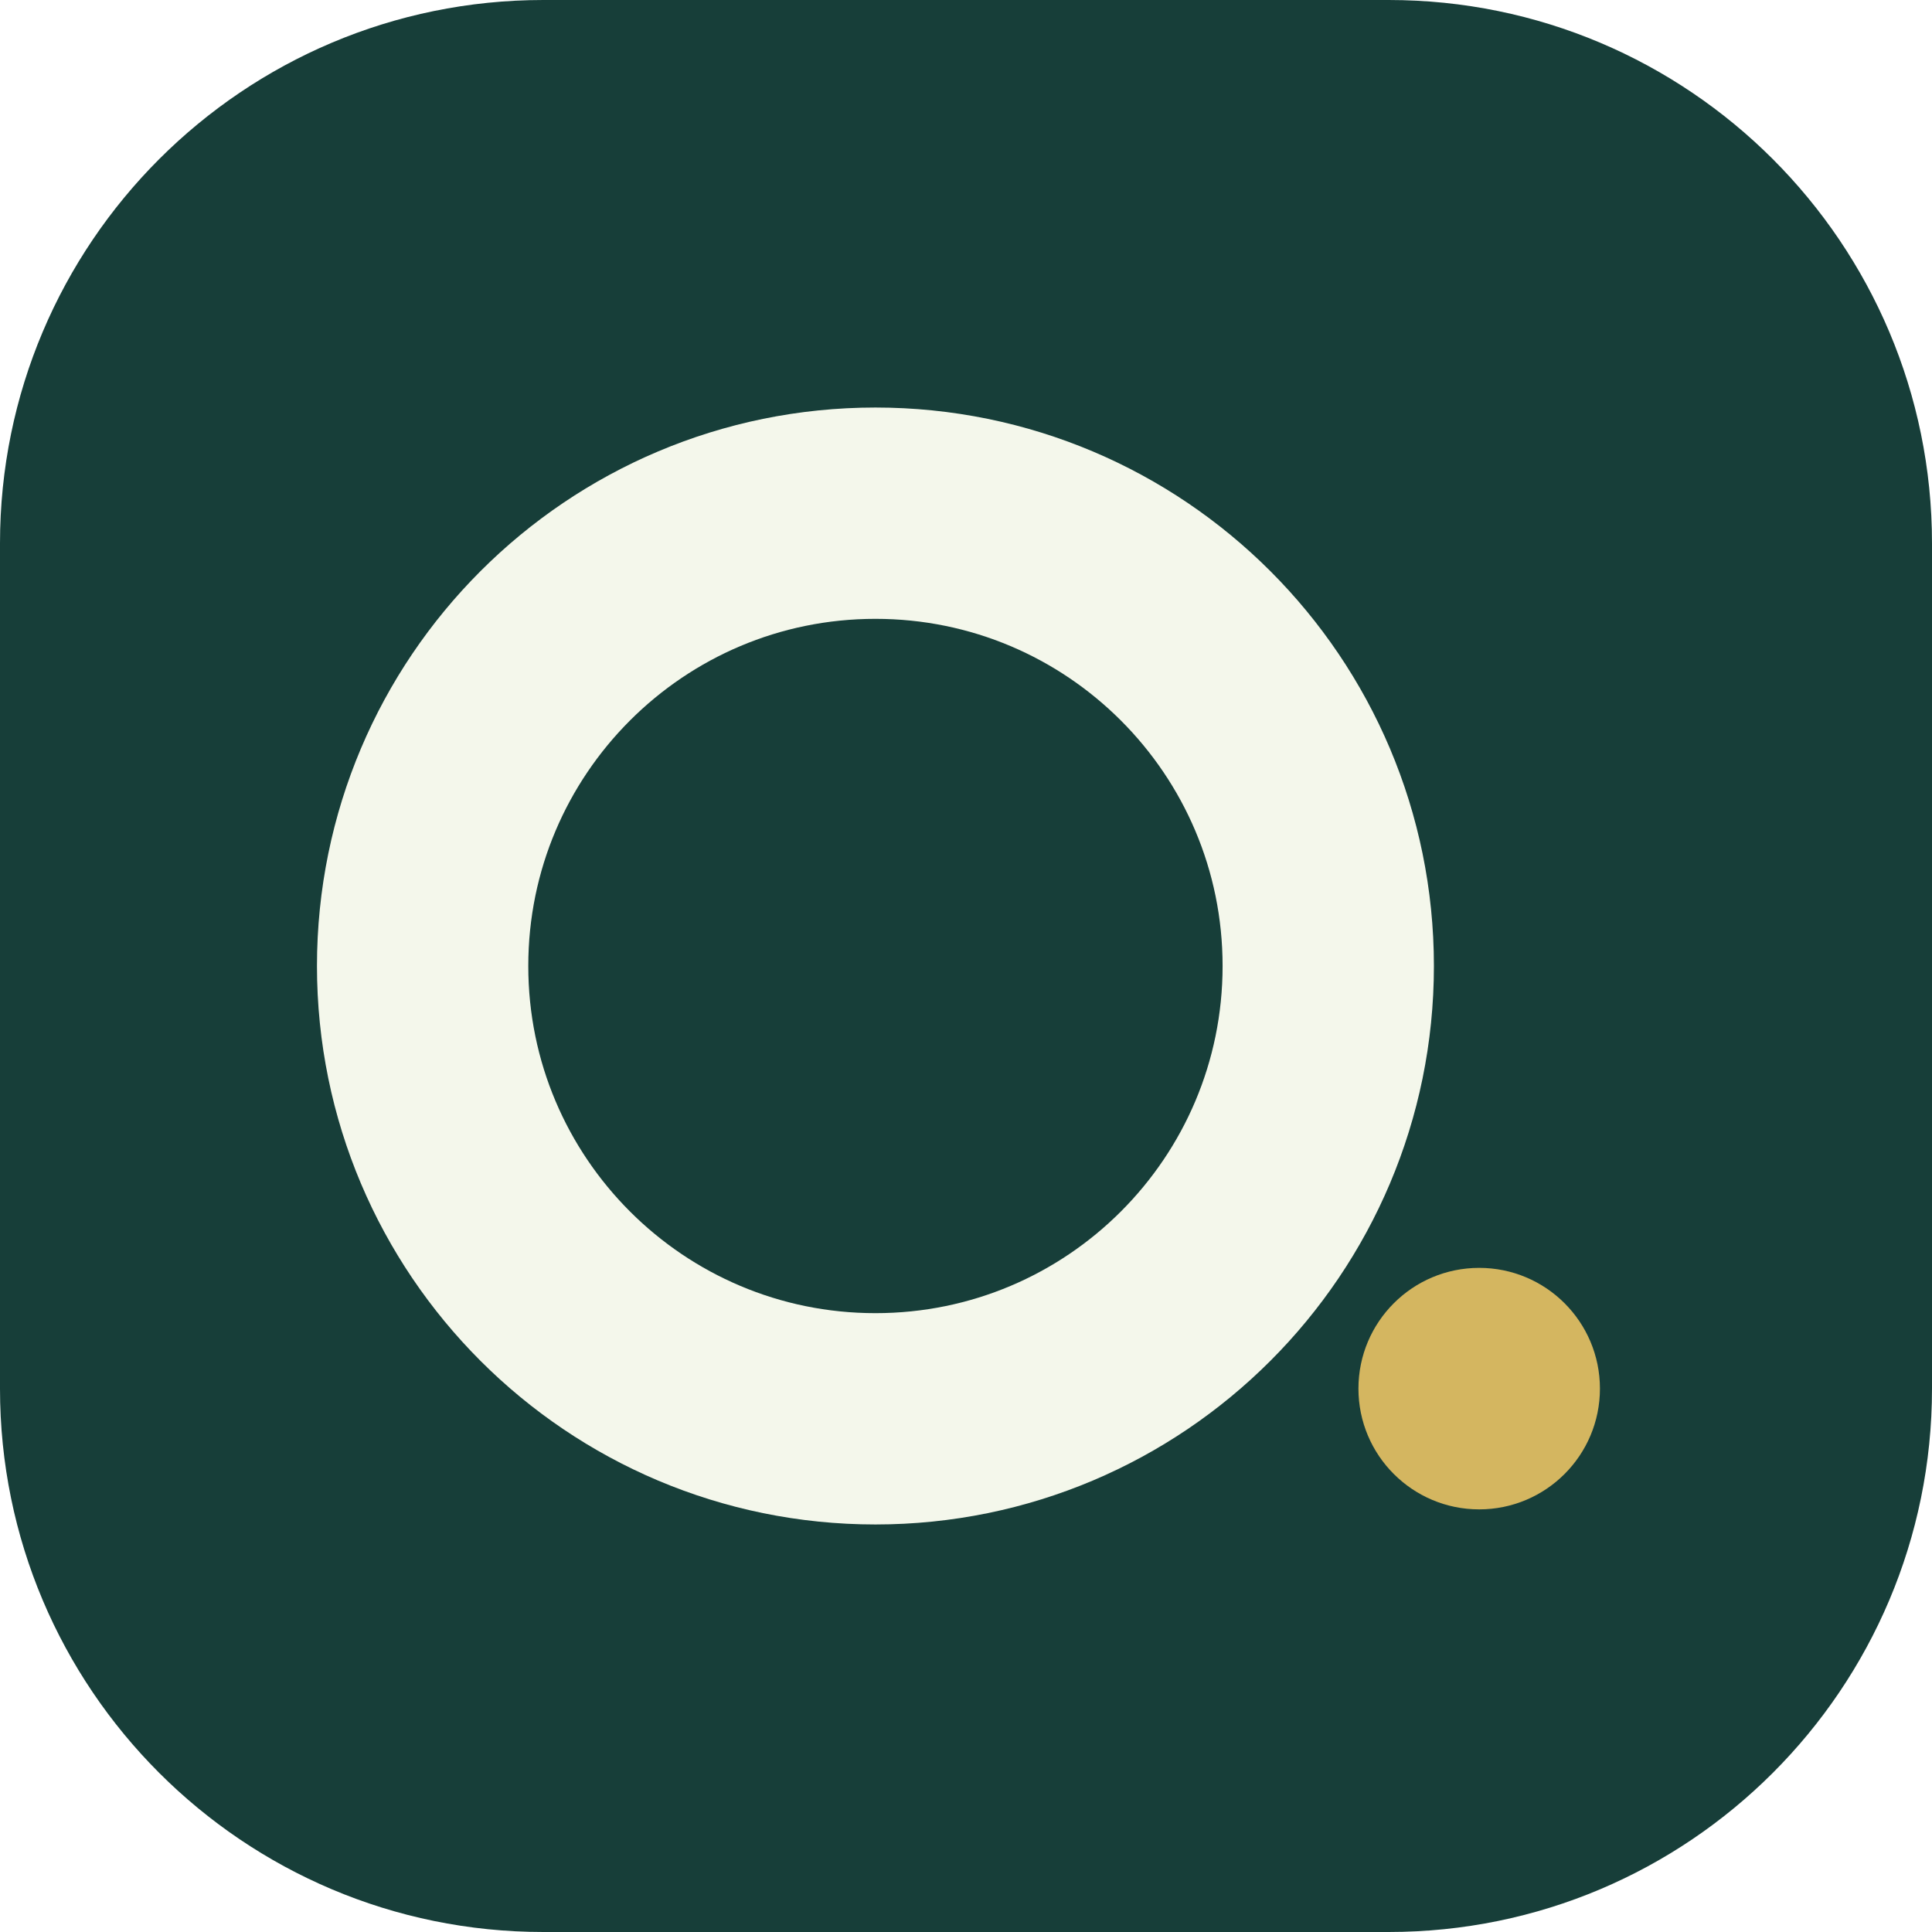
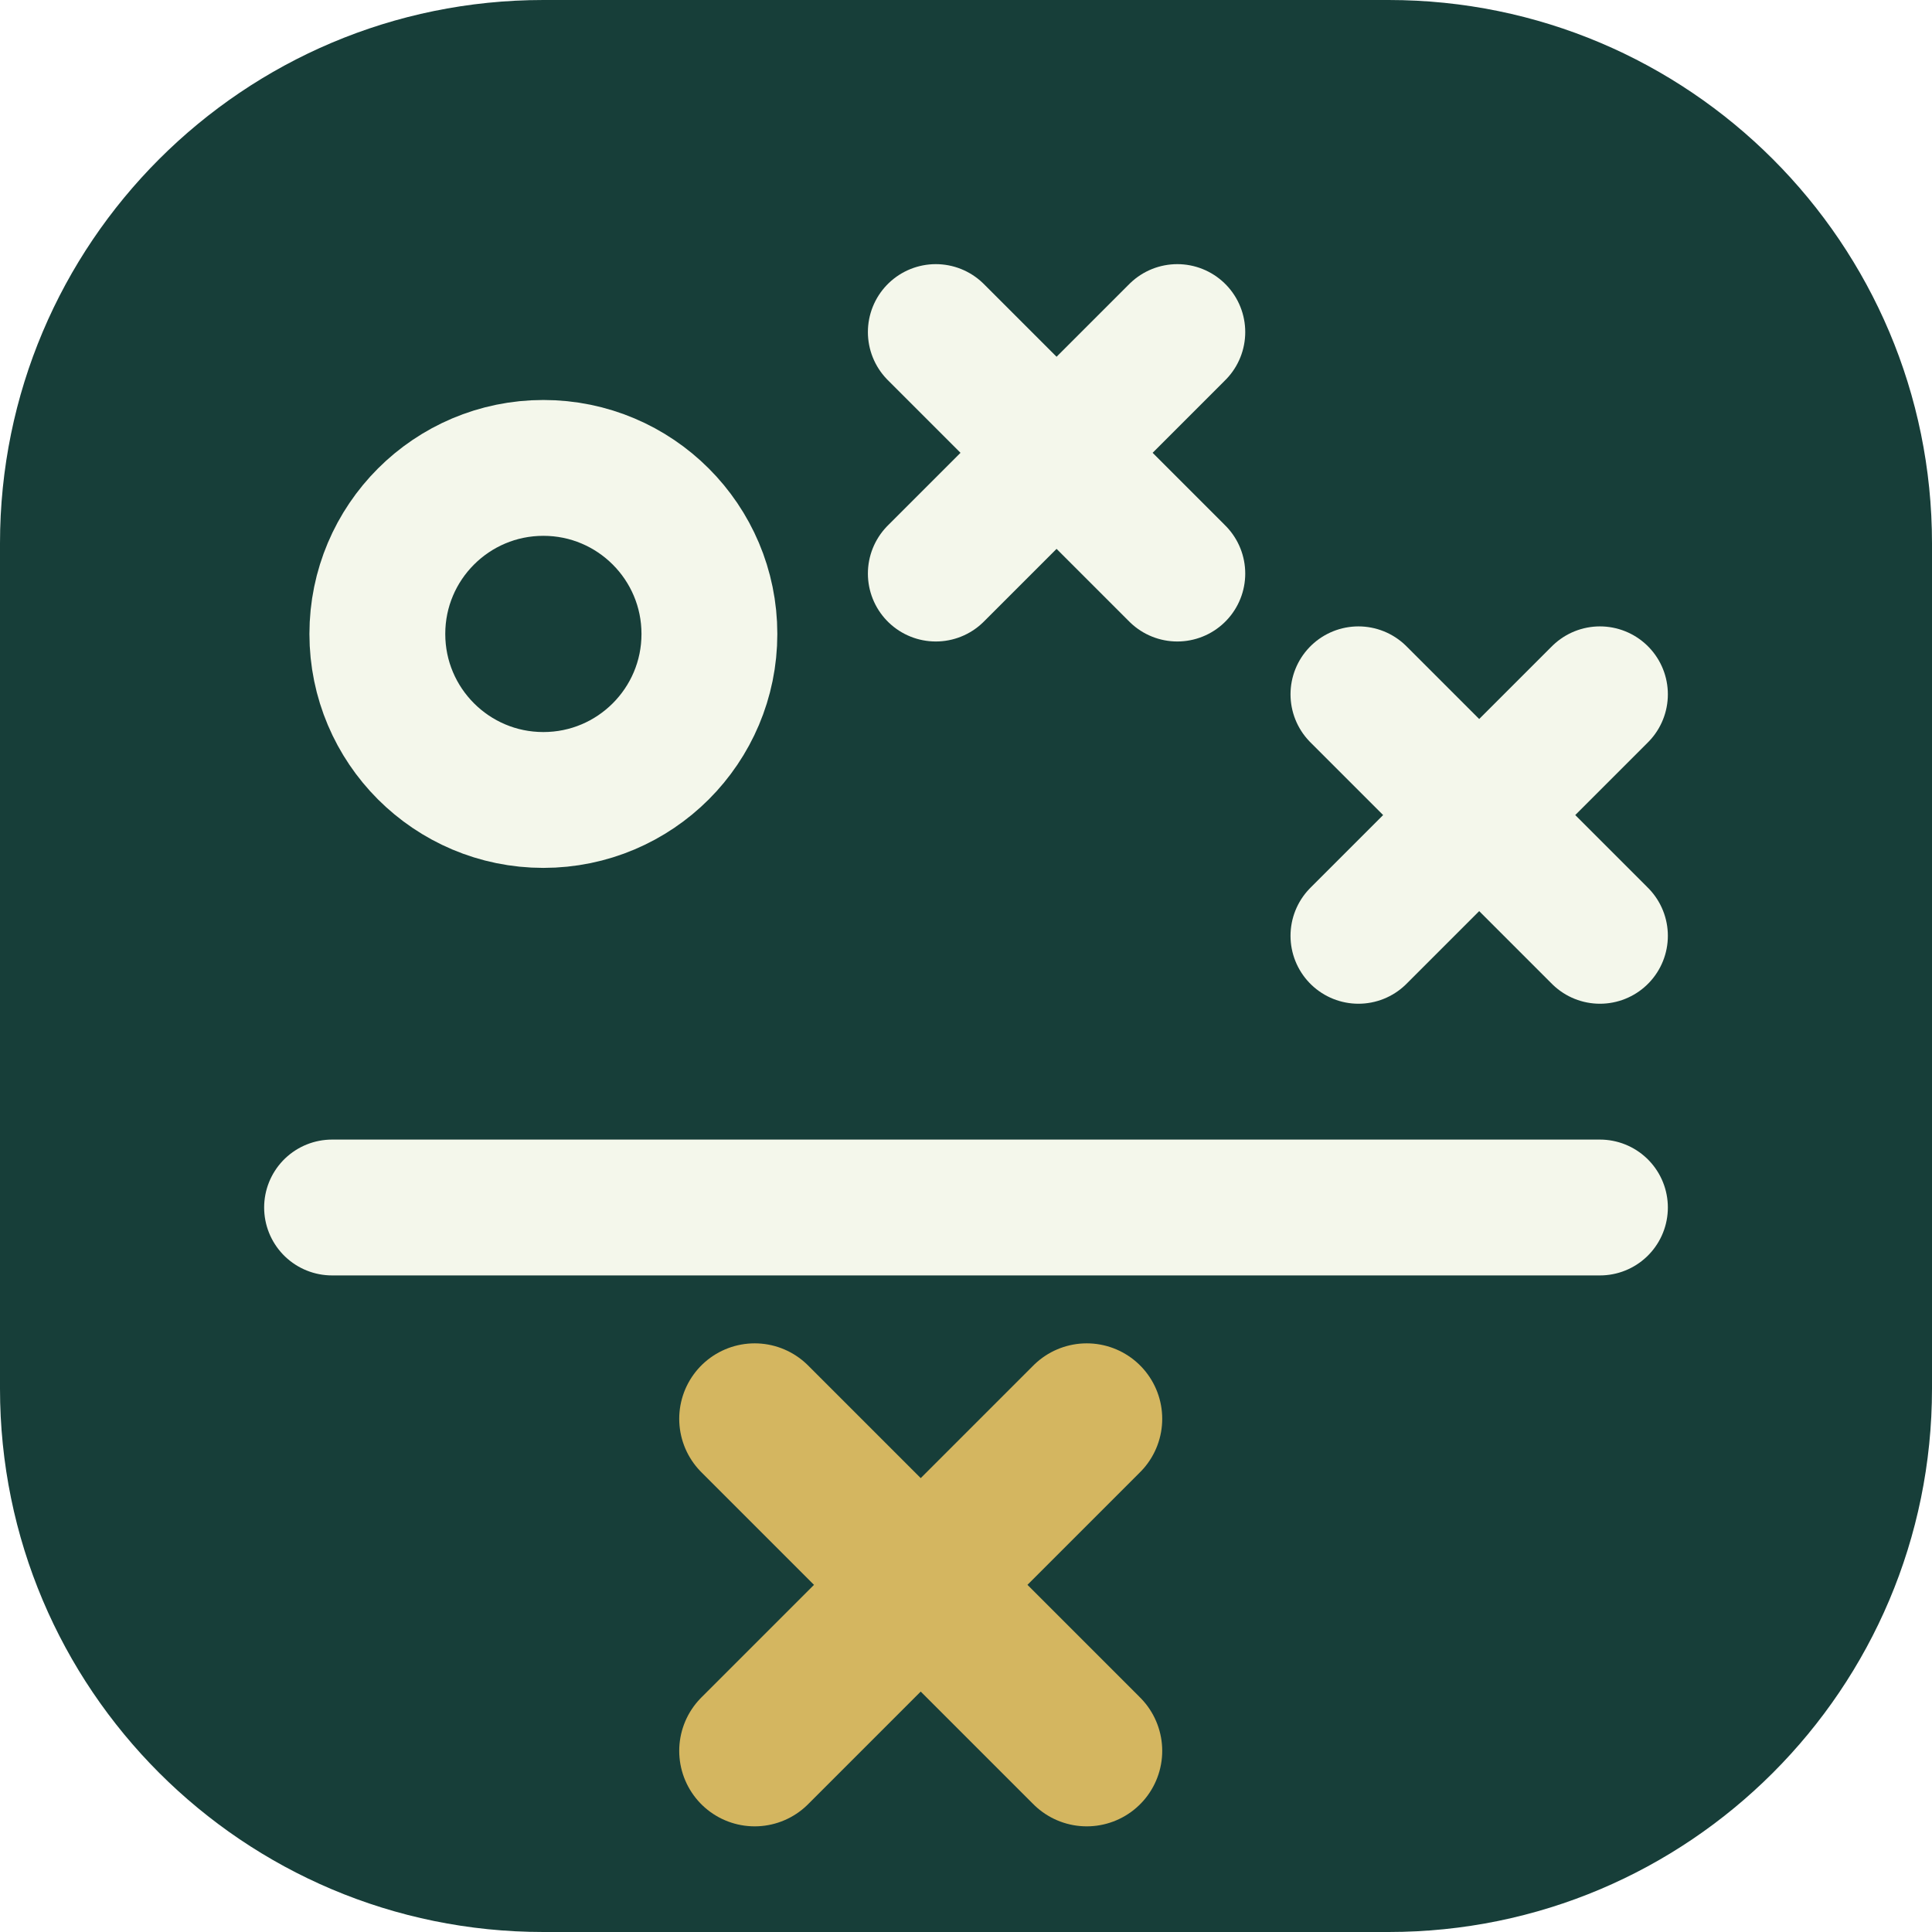
<svg xmlns="http://www.w3.org/2000/svg" viewBox="0 0 64 64">
  <rect width="64" height="64" rx="18" fill="#173e39" />
-   <circle cx="29" cy="32" r="15" fill="none" stroke="#f4f7eb" stroke-width="7" />
-   <circle cx="49" cy="46" r="4" fill="#d4b660" />
+   <g stroke="#f4f7eb" stroke-width="4.5" stroke-linecap="round" fill="none">
+     <circle cx="18" cy="21" r="5.5" />
+     <path d="M31 11l8 8M39 11l-8 8" />
+     <path d="M45 23l8 8M53 23l-8 8" />
+     <path d="M11 40h42" />
+   </g>
+   <path d="M25 47l11 11M36 47L25 58" stroke="#d4b660" stroke-width="5" stroke-linecap="round" fill="none" />
</svg>
